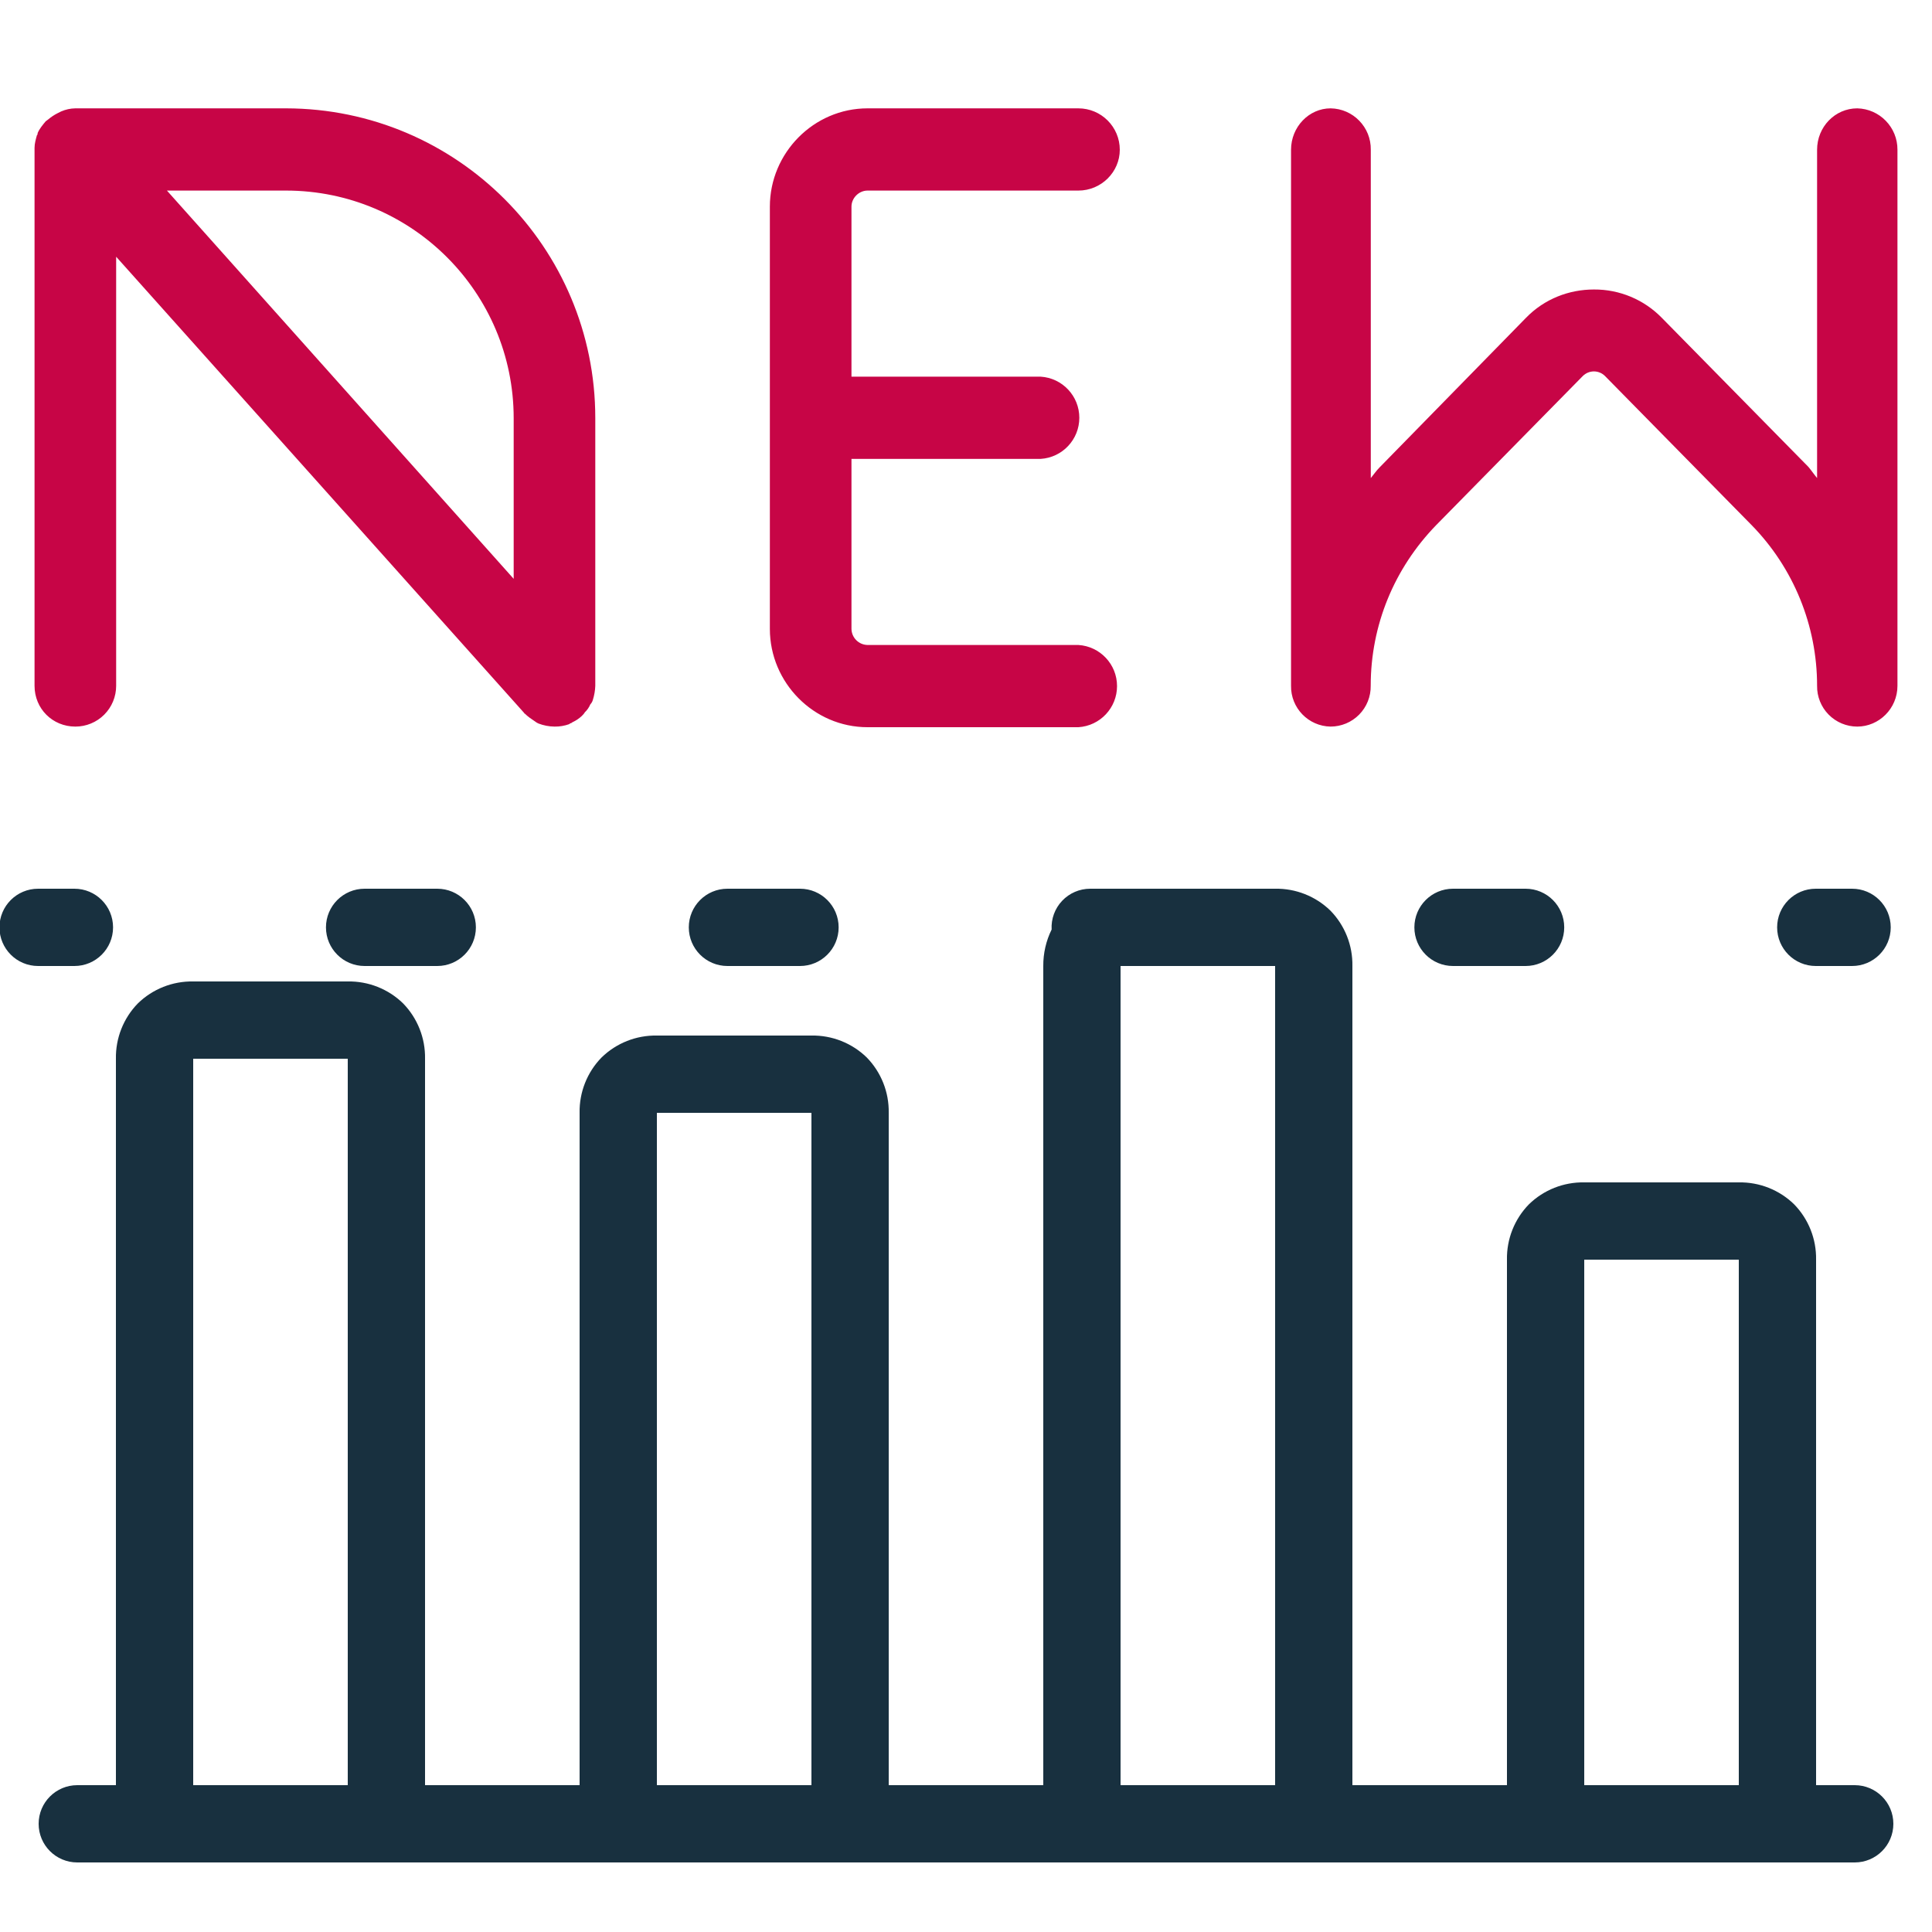
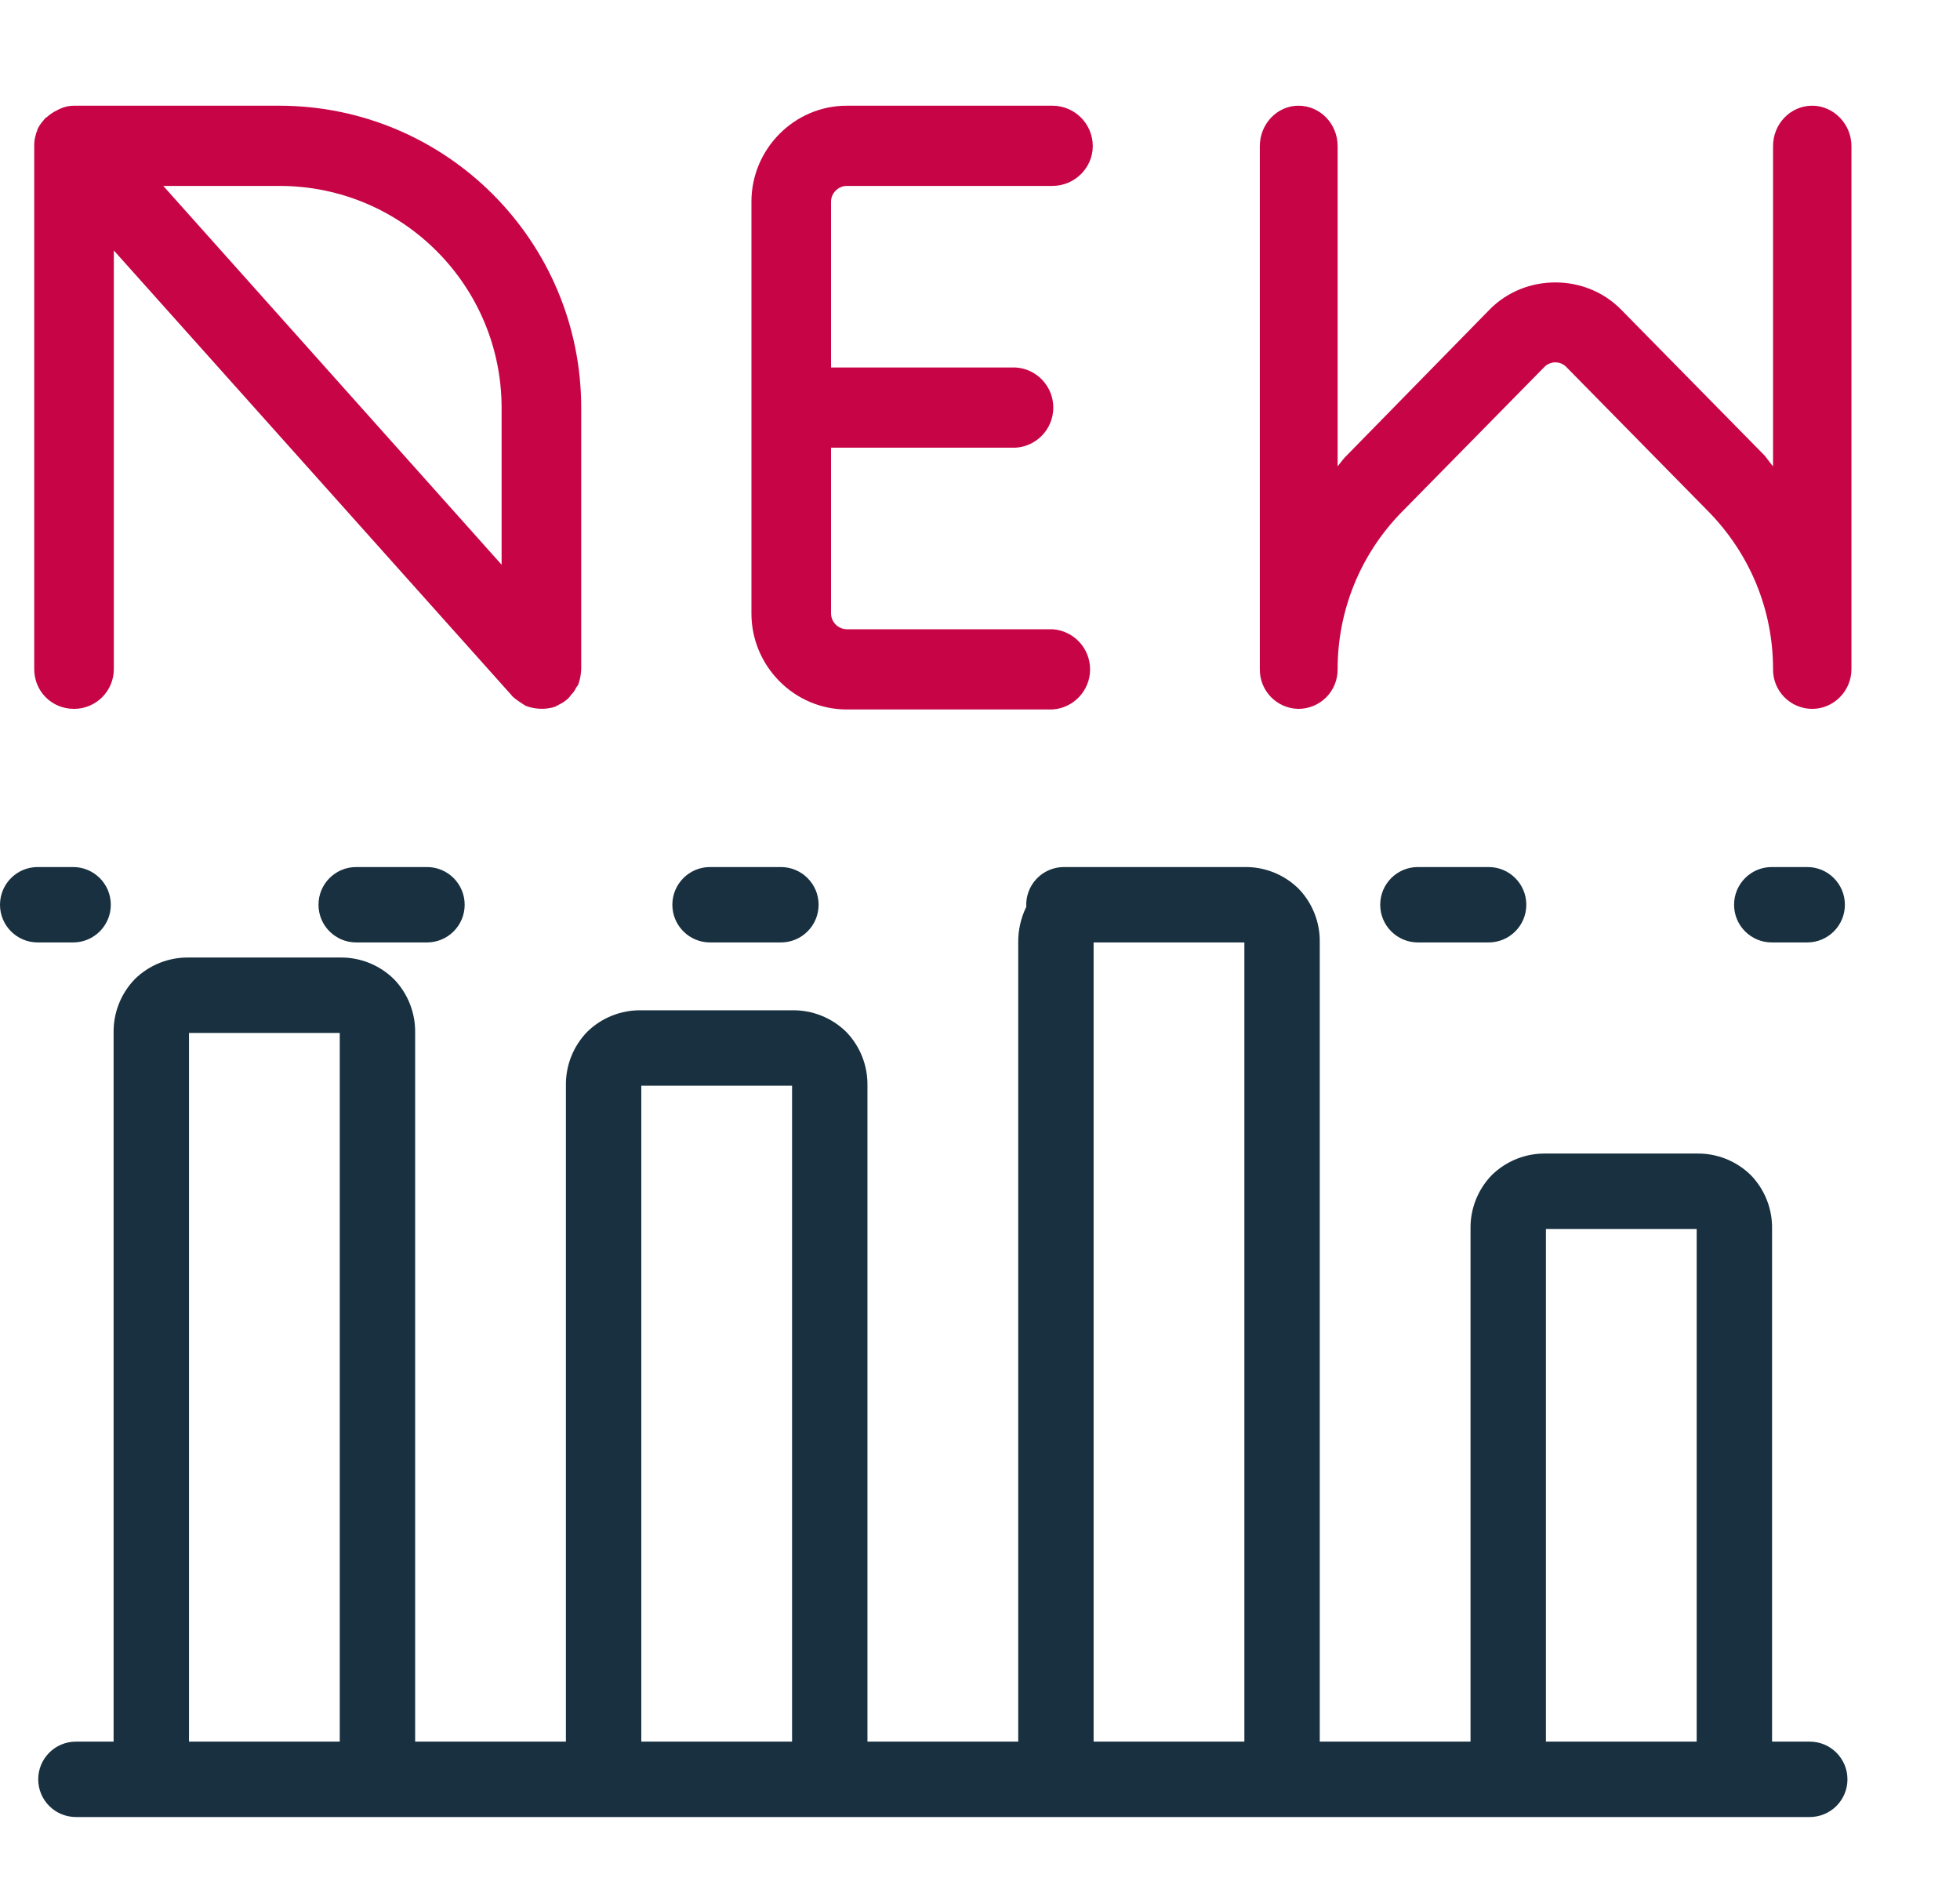
- <svg width="25" height="25" viewBox="0 0 25 25" fill="none">
-   <g id="threshold_new_colorful">
-     <path fill-rule="evenodd" clip-rule="evenodd" d="M17.216 11.784a1 1 0 0 0-.716-.284h-2.393a.5.5 0 0 0-.499.528 1.052 1.052 0 0 0-.108.472v10.6h-2v-8.7a1 1 0 0 0-.284-.716 1 1 0 0 0-.716-.284h-2a1 1 0 0 0-.716.284 1 1 0 0 0-.284.716v8.7h-2v-9.4a1 1 0 0 0-.284-.716A1 1 0 0 0 4.5 12.7h-2a1 1 0 0 0-.716.284 1 1 0 0 0-.284.716v9.4H1a.5.5 0 0 0 0 1h23a.5.5 0 0 0 0-1h-.5v-6.8a1 1 0 0 0-.284-.716 1 1 0 0 0-.716-.284h-2a1 1 0 0 0-.716.284 1 1 0 0 0-.284.716v6.8h-2V12.5a1 1 0 0 0-.284-.716ZM14.5 12.5h2v10.6h-2V12.5Zm-10 10.6h-2v-9.4h2v9.4Zm18-6.8h-2v6.8h2v-6.8Zm-12-1.9h-2v8.7h2v-8.7ZM.493 11.5a.5.5 0 0 0 0 1h.47a.5.5 0 0 0 0-1h-.47Zm4.225 0a.5.5 0 0 0 0 1h.94a.5.5 0 0 0 0-1h-.94Zm4.695 0a.5.5 0 0 0 0 1h.939a.5.5 0 1 0 0-1h-.94Zm9.389 0a.5.5 0 0 0 0 1h.939a.5.5 0 0 0 0-1h-.94Zm4.694 0a.5.5 0 0 0 0 1h.47a.5.5 0 0 0 0-1h-.47Z" fill="#18303F" yggColor="iconDefault" />
-     <g id="iconCritical" fill="#C70546">
-       <path d="M7.671 9.058a.681.681 0 0 0 .032-.184V5.41a4.008 4.008 0 0 0-4-4.008H.975a.475.475 0 0 0-.184.04l-.048.024a.626.626 0 0 0-.12.08c-.008.008-.024.016-.032.024-.04.048-.08.096-.104.152 0 .008 0 .024-.008.024-.016.056-.032.112-.032.168v6.96c0 .296.232.528.528.528a.527.527 0 0 0 .528-.528V3.322l5.28 5.904c0 .008.008.008.008.008.04.04.088.072.136.104.008.008.024.016.04.024a.6.6 0 0 0 .208.04.538.538 0 0 0 .192-.032l.008-.008a.06.06 0 0 0 .032-.016.448.448 0 0 0 .12-.08c.016-.016.032-.032.04-.048a.304.304 0 0 0 .072-.104.129.129 0 0 0 .032-.056ZM3.703 2.466A2.946 2.946 0 0 1 6.647 5.41v2.08L2.16 2.466h1.544ZM11.226 2.466h2.728c.296 0 .536-.24.536-.528a.536.536 0 0 0-.536-.536h-2.728c-.696 0-1.264.576-1.264 1.272v5.464c0 .696.568 1.272 1.264 1.272h2.728a.533.533 0 0 0 0-1.064h-2.728a.212.212 0 0 1-.208-.208v-2.2h2.448a.533.533 0 0 0 0-1.064h-2.448v-2.2c0-.112.096-.208.208-.208ZM17.217 9.402a.52.52 0 0 0 .52-.528c0-.784.304-1.52.848-2.08l1.896-1.928c.08-.08.208-.08.288 0l1.896 1.928a2.97 2.97 0 0 1 .848 2.08.52.52 0 0 0 .52.528c.28 0 .52-.232.52-.528V1.938a.533.533 0 0 0-.52-.536c-.288 0-.52.24-.52.536v4.248c-.04-.048-.072-.096-.112-.144l-1.896-1.928a1.216 1.216 0 0 0-.88-.368c-.32 0-.64.12-.88.368L17.85 6.05c-.04.04-.072.088-.112.136V1.938a.528.528 0 0 0-.52-.536c-.28 0-.512.24-.512.536v6.936a.52.52 0 0 0 .512.528Z" />
-     </g>
+ <svg width="26" height="25" viewBox="0 0 26 25" fill="none">
+   <g id="threshold_new_colorful" fill-rule="evenodd" clip-rule="evenodd">
+     <path d="M17.223 11.784a1 1 0 0 0-.716-.284h-2.393a.5.5 0 0 0-.5.528 1.052 1.052 0 0 0-.107.472v10.6h-2v-8.7a1 1 0 0 0-.284-.716 1 1 0 0 0-.716-.284h-2a1 1 0 0 0-.716.284 1 1 0 0 0-.284.716v8.7h-2v-9.4a1 1 0 0 0-.284-.716 1 1 0 0 0-.716-.284h-2a1 1 0 0 0-.716.284 1 1 0 0 0-.284.716v9.4h-.5a.5.5 0 0 0 0 1h23a.5.5 0 0 0 0-1h-.5v-6.8a.999.999 0 0 0-.284-.716.999.999 0 0 0-.716-.284h-2a1 1 0 0 0-.716.284.999.999 0 0 0-.284.716v6.8h-2V12.5a1 1 0 0 0-.284-.716Zm-2.716.716h2v10.6h-2V12.5Zm-10 10.6h-2v-9.4h2v9.4Zm18-6.8h-2v6.8h2v-6.8Zm-12-1.9h-2v8.7h2v-8.7ZM.5 11.5a.5.5 0 0 0 0 1h.47a.5.5 0 0 0 0-1H.5Zm4.225 0a.5.5 0 0 0 0 1h.939a.5.5 0 0 0 0-1h-.939Zm4.694 0a.5.5 0 0 0 0 1h.94a.5.5 0 1 0 0-1h-.94Zm9.39 0a.5.5 0 1 0 0 1h.938a.5.5 0 0 0 0-1h-.939Zm4.694 0a.5.5 0 0 0 0 1h.47a.5.5 0 0 0 0-1h-.47Z" fill="#18303F" yggColor="iconDefault" />
+     <path d="M7.678 9.058a.682.682 0 0 0 .032-.184V5.41a4.008 4.008 0 0 0-4-4.008H.982a.443.443 0 0 0-.184.04l-.048.024a.53.53 0 0 0-.12.08.118.118 0 0 1-.016.012.106.106 0 0 0-.016.012l-.048.059a.45.45 0 0 0-.056.093c0 .008 0 .024-.008.024l-.02.072a.422.422 0 0 0-.012.096v6.96c0 .296.232.528.528.528a.528.528 0 0 0 .528-.528V3.322l5.28 5.904c0 .003.001.005.003.006a.6.6 0 0 0 .077.062 1.93 1.93 0 0 0 .104.068.601.601 0 0 0 .359.021.457.457 0 0 0 .04-.013l.009-.008a.06.06 0 0 0 .032-.016.447.447 0 0 0 .12-.08c.013-.013.026-.026.034-.039a.078.078 0 0 0 .006-.01.304.304 0 0 0 .072-.103.13.13 0 0 0 .032-.056ZM3.71 2.466A2.946 2.946 0 0 1 6.654 5.41v2.08L2.166 2.466H3.71Zm7.522 0h2.728c.296 0 .536-.24.536-.528a.536.536 0 0 0-.536-.536h-2.728c-.696 0-1.264.576-1.264 1.272v5.464c0 .696.568 1.272 1.264 1.272h2.728a.533.533 0 0 0 0-1.064h-2.728a.212.212 0 0 1-.208-.208v-2.2h2.448a.533.533 0 0 0 0-1.064h-2.448v-2.2c0-.112.096-.208.208-.208Zm6.512 6.408a.52.52 0 0 1-.52.528.52.52 0 0 1-.512-.528V1.938c0-.296.232-.536.512-.536.288 0 .52.24.52.536v4.248l.04-.052c.024-.03.046-.059.072-.084l1.896-1.936c.24-.248.56-.368.88-.368.32 0 .64.12.88.368l1.896 1.928c.026.032.049.063.073.095l.039.049V1.938c0-.296.232-.536.52-.536.28 0 .52.24.52.536v6.936c0 .296-.24.528-.52.528a.52.52 0 0 1-.52-.528c0-.784-.304-1.52-.848-2.08l-1.896-1.928a.203.203 0 0 0-.288 0l-1.896 1.928a2.969 2.969 0 0 0-.848 2.08Z" fill="#C70546" yggColor="iconCritical" />
  </g>
</svg>
